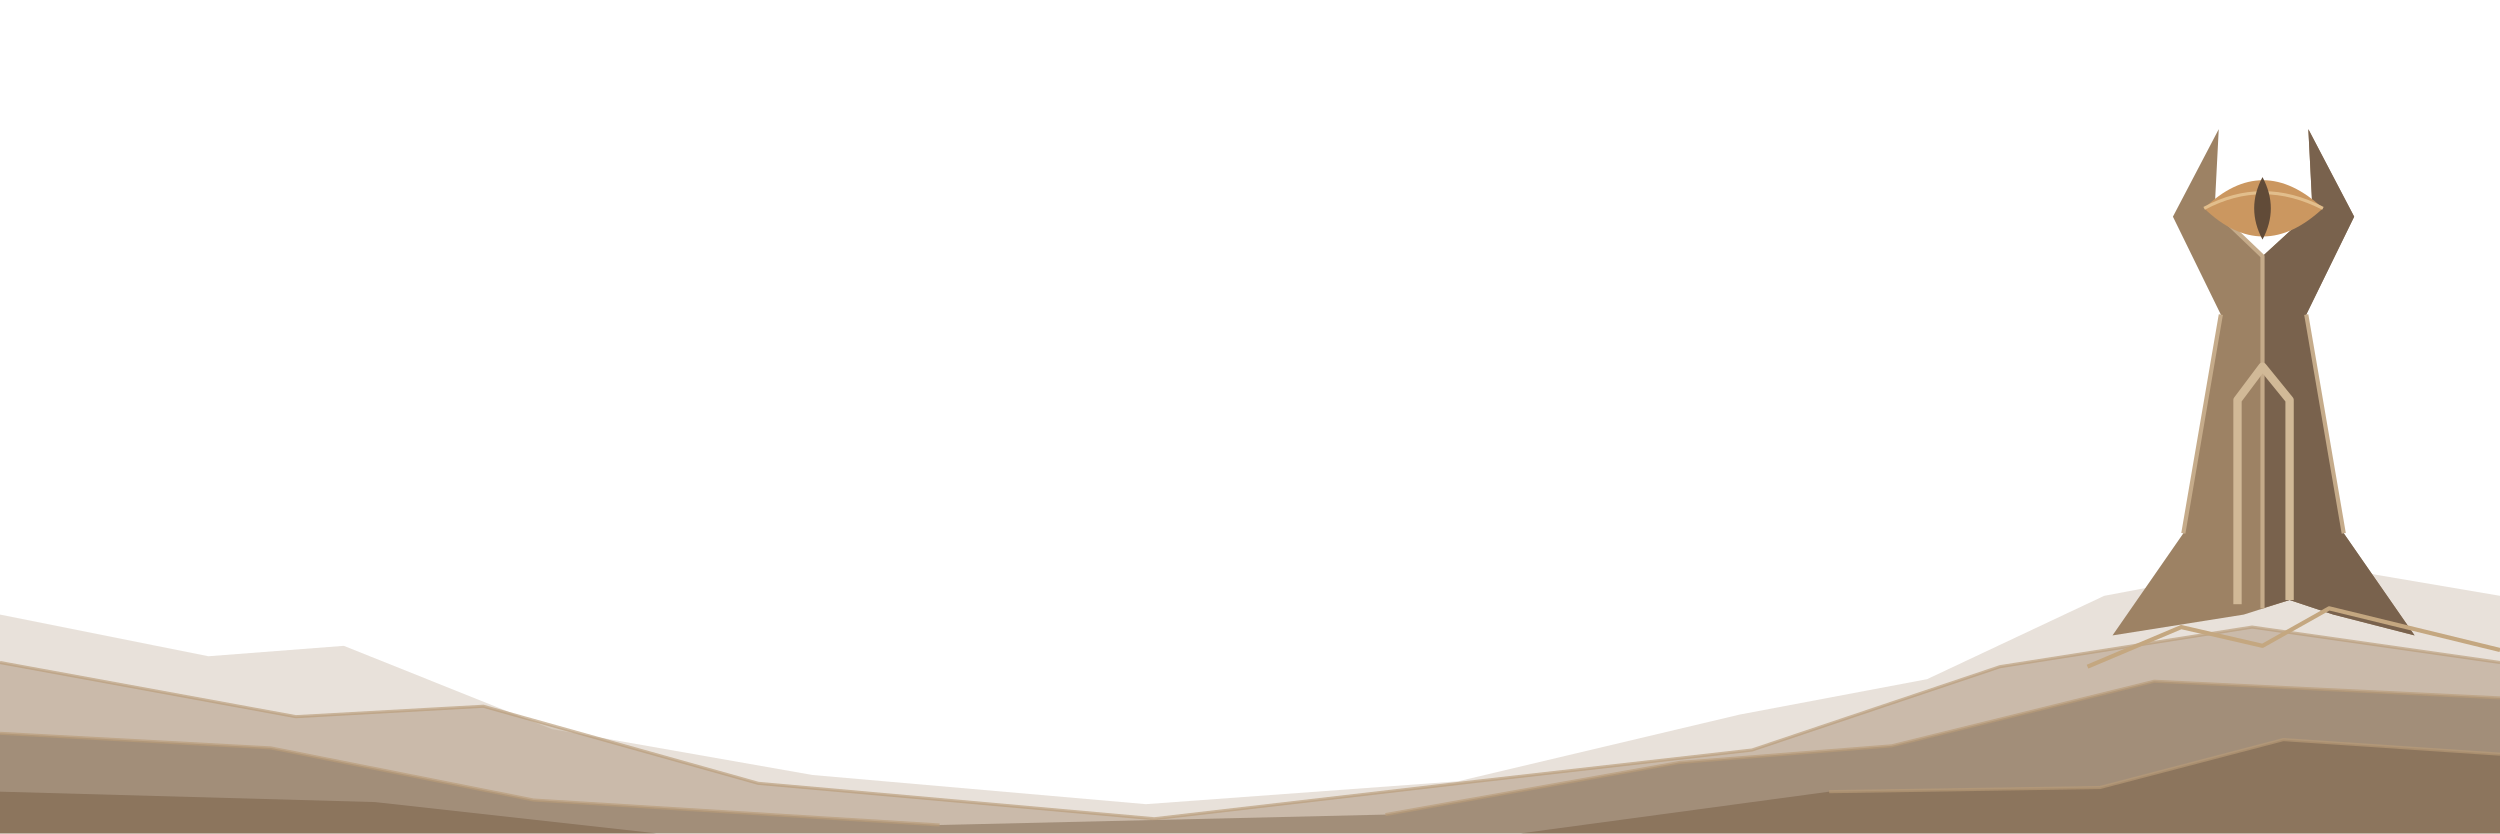
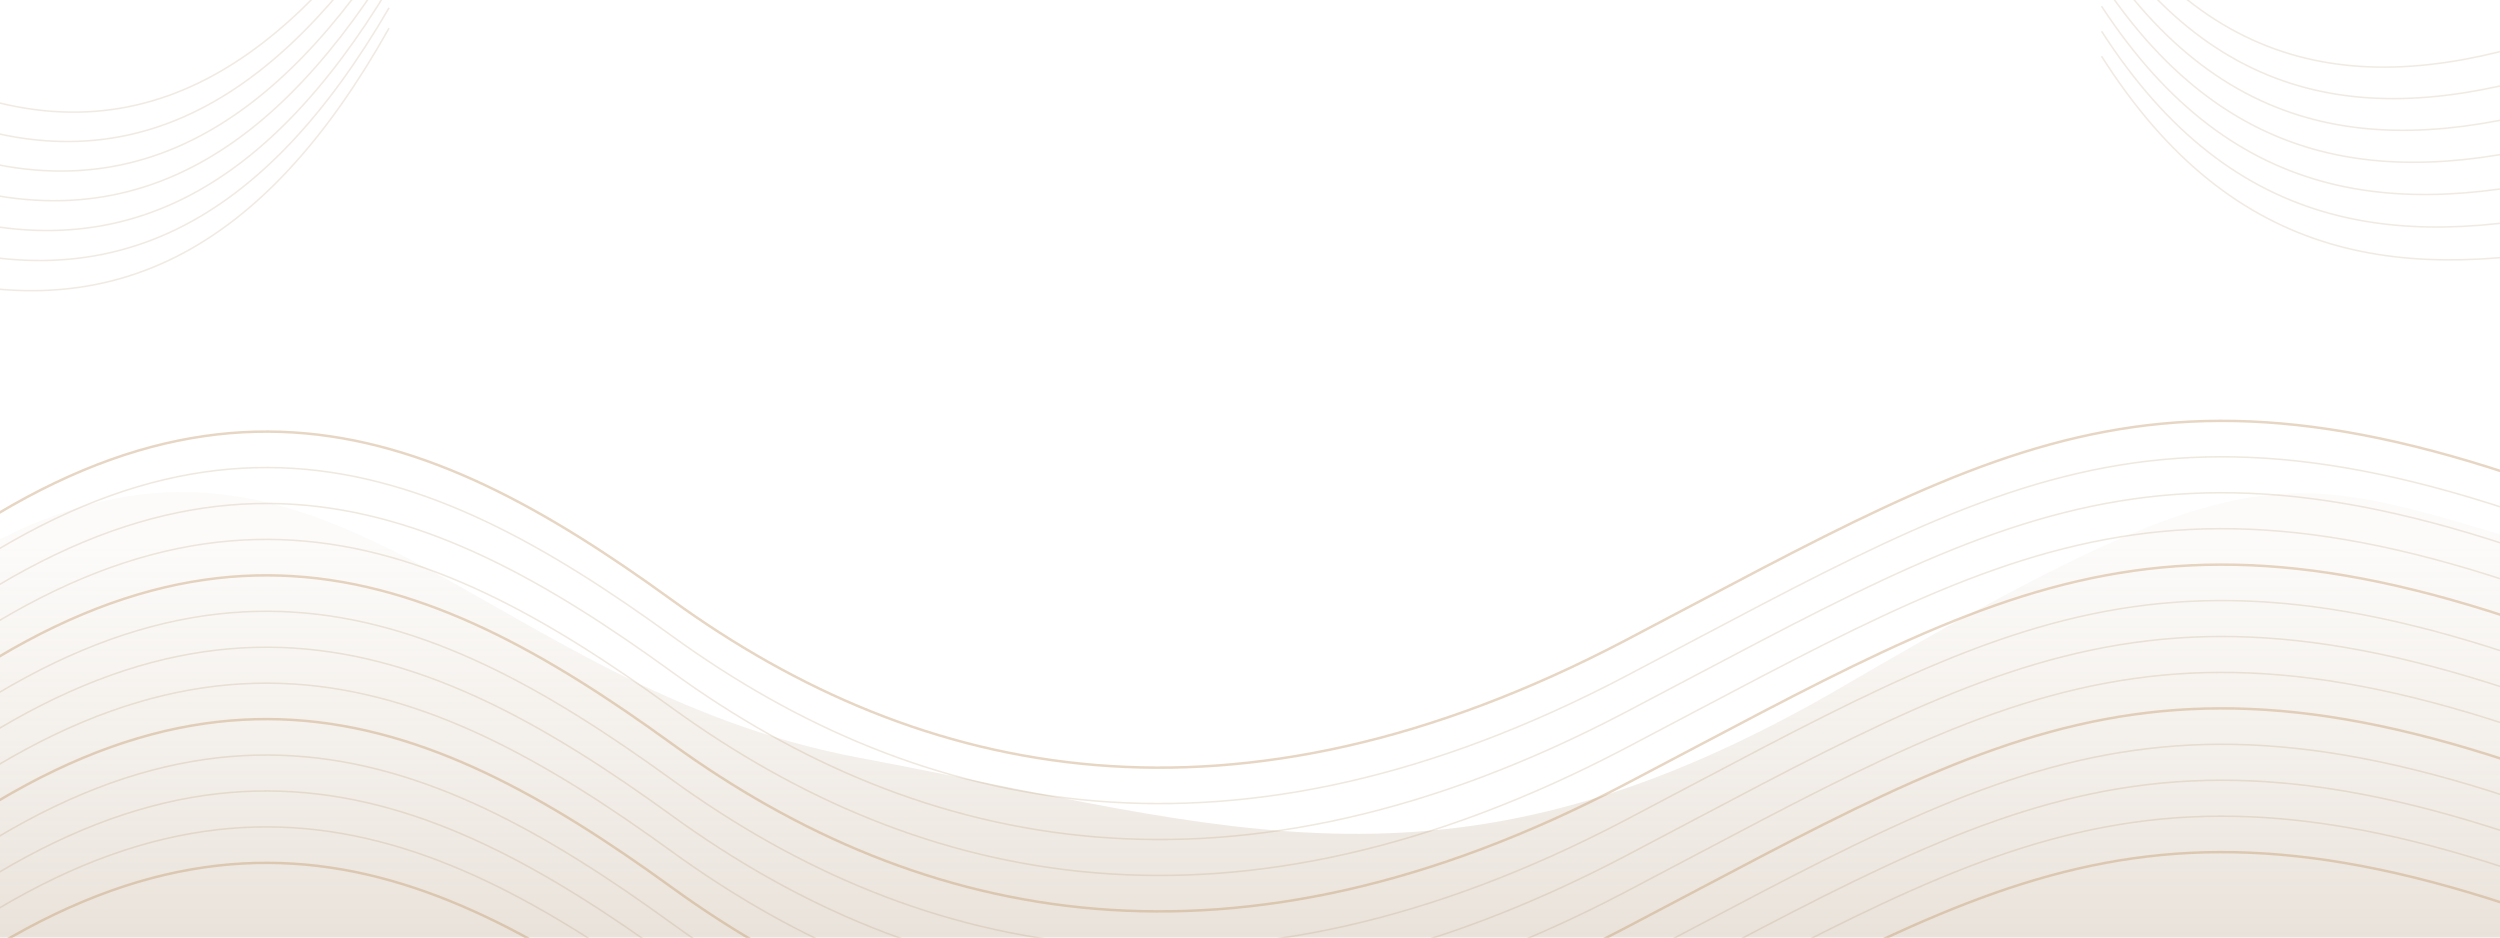
- <svg xmlns="http://www.w3.org/2000/svg" width="1200" height="400" viewBox="0 0 1200 400" fill="none">
-   <g stroke-linejoin="round">
-     <path d="M0 295 100 315 165 310 265 350 390 372 550 386 700 375 835 343 925 326 1010 286 1100 269 1200 286V400H0Z" fill="#B5A18A" fill-opacity=".32" />
-     <path d="m0 318 142 26 90-5 132 37 190 17 155-18 132-15 119-40 121-19 119 17v82H0Z" fill="#AA9176" fill-opacity=".48" />
-     <path d="m0 352 130 7 126 25 195 12 214-5 141-25 102-8 126-31 166 8v65H0Z" fill="#917A63" fill-opacity=".68" />
-     <path d="m0 380 180 5 135 15h415l148-20 130-2 88-23 104 7v38H0Z" fill="#80674F" fill-opacity=".65" />
-     <g stroke="#B99B78" stroke-width="1.5" stroke-opacity=".65">
-       <path d="m0 318 142 26 90-5 132 37 190 17 155-18 132-15 119-40 121-19 119 17" />
-       <path d="m0 352 130 7 126 25 195 12m214-5 141-25 102-8 126-31 166 8" />
-       <path d="m878 380 130-2 88-23 104 7" />
-     </g>
-     <path d="m1014 305 34-49 18-105-23-47 22-42-2 39 23 22 24-22-2-39 22 42-23 47 18 105 34 49-39-10-21-7-22 7Z" fill="#9D8264" />
-     <path d="m1086 123 24-22-2-39 22 42-23 47 18 105 34 49-39-10-21-7-13 4Z" fill="#79624D" />
-     <path d="m1063 101 23 22v169m-38-36 18-105m41 0 18 105" stroke="#C5AB8A" stroke-width="2" />
-     <path d="M1074 290V192l12-16 13 16v96" stroke="#D1B997" stroke-width="4" />
-     <path d="M1058 100q28-27 57 0-29 27-57 0Z" fill="#CB9760" />
-     <path d="M1058 100q28-15 57 0" stroke="#E2BE8C" stroke-width="1.5" />
-     <path d="M1086 85q-8 15 0 30 8-15 0-30Z" fill="#614B38" />
-     <path d="m1002 320 45-19 39 9 32-18 82 20" stroke="#C4A780" stroke-width="2" />
-   </g>
+ <svg xmlns="http://www.w3.org/2000/svg" width="1600" height="600" viewBox="0 0 1600 600" fill="none">
+   <defs>
+     <linearGradient id="land" x1="0" y1="350" x2="0" y2="600" gradientUnits="userSpaceOnUse">
+       <stop stop-color="#B69A78" stop-opacity=".04" />
+       <stop offset="1" stop-color="#A48868" stop-opacity=".24" />
+     </linearGradient>
+   </defs>
+   <path d="M0 345C210 240 310 440 550 485S930 585 1180 439S1460 300 1600 342V600H0Z" fill="url(#land)" />
+   <path d="M-100 402C120 208 270 268 430 384S790 541 1040 410S1390 208 1700 339" stroke="#C19563" stroke-opacity="0.38" stroke-width="1.6" />
+   <path d="M-100 425C120 231 270 291 430 407S790 564 1040 433S1390 231 1700 362" stroke="#B18C62" stroke-opacity="0.2" stroke-width="1" />
+   <path d="M-100 448C120 254 270 314 430 430S790 587 1040 456S1390 254 1700 385" stroke="#B18C62" stroke-opacity="0.2" stroke-width="1" />
+   <path d="M-100 471C120 277 270 337 430 453S790 610 1040 479S1390 277 1700 408" stroke="#B18C62" stroke-opacity="0.2" stroke-width="1" />
+   <path d="M-100 494C120 300 270 360 430 476S790 633 1040 502S1390 300 1700 431" stroke="#C19563" stroke-opacity="0.38" stroke-width="1.6" />
+   <path d="M-100 517C120 323 270 383 430 499S790 656 1040 525S1390 323 1700 454" stroke="#B18C62" stroke-opacity="0.2" stroke-width="1" />
+   <path d="M-100 540C120 346 270 406 430 522S790 679 1040 548S1390 346 1700 477" stroke="#B18C62" stroke-opacity="0.2" stroke-width="1" />
+   <path d="M-100 563C120 369 270 429 430 545S790 702 1040 571S1390 369 1700 500" stroke="#B18C62" stroke-opacity="0.2" stroke-width="1" />
+   <path d="M-100 586C120 392 270 452 430 568S790 725 1040 594S1390 392 1700 523" stroke="#C19563" stroke-opacity="0.38" stroke-width="1.6" />
+   <path d="M-100 609C120 415 270 475 430 591S790 748 1040 617S1390 415 1700 546" stroke="#B18C62" stroke-opacity="0.2" stroke-width="1" />
+   <path d="M-100 632C120 438 270 498 430 614S790 771 1040 640S1390 438 1700 569" stroke="#B18C62" stroke-opacity="0.2" stroke-width="1" />
+   <path d="M-100 655C120 461 270 521 430 637S790 794 1040 663S1390 461 1700 592" stroke="#B18C62" stroke-opacity="0.2" stroke-width="1" />
+   <path d="M-100 678C120 484 270 544 430 660S790 817 1040 686S1390 484 1700 615" stroke="#C19563" stroke-opacity="0.38" stroke-width="1.6" />
+   <path d="M-70 38C70 115 170 51 249 -60" stroke="#B18C62" stroke-opacity=".18" stroke-width="1" />
+   <path d="M1345 -60C1430 62 1540 62 1670 10" stroke="#B18C62" stroke-opacity=".18" stroke-width="1" />
+   <path d="M-70 60C70 132 170 69 249 -47" stroke="#B18C62" stroke-opacity=".18" stroke-width="1" />
+   <path d="M1345 -44C1430 80 1540 82 1670 34" stroke="#B18C62" stroke-opacity=".18" stroke-width="1" />
+   <path d="M-70 82C70 149 170 87 249 -34" stroke="#B18C62" stroke-opacity=".18" stroke-width="1" />
+   <path d="M1345 -28C1430 98 1540 102 1670 58" stroke="#B18C62" stroke-opacity=".18" stroke-width="1" />
+   <path d="M-70 104C70 166 170 105 249 -21" stroke="#B18C62" stroke-opacity=".18" stroke-width="1" />
+   <path d="M1345 -12C1430 116 1540 122 1670 82" stroke="#B18C62" stroke-opacity=".18" stroke-width="1" />
+   <path d="M-70 126C70 183 170 123 249 -8" stroke="#B18C62" stroke-opacity=".18" stroke-width="1" />
+   <path d="M1345 4C1430 134 1540 142 1670 106" stroke="#B18C62" stroke-opacity=".18" stroke-width="1" />
+   <path d="M-70 148C70 200 170 141 249 5" stroke="#B18C62" stroke-opacity=".18" stroke-width="1" />
+   <path d="M1345 20C1430 152 1540 162 1670 130" stroke="#B18C62" stroke-opacity=".18" stroke-width="1" />
+   <path d="M-70 170C70 217 170 159 249 18" stroke="#B18C62" stroke-opacity=".18" stroke-width="1" />
+   <path d="M1345 36C1430 170 1540 182 1670 154" stroke="#B18C62" stroke-opacity=".18" stroke-width="1" />
</svg>
